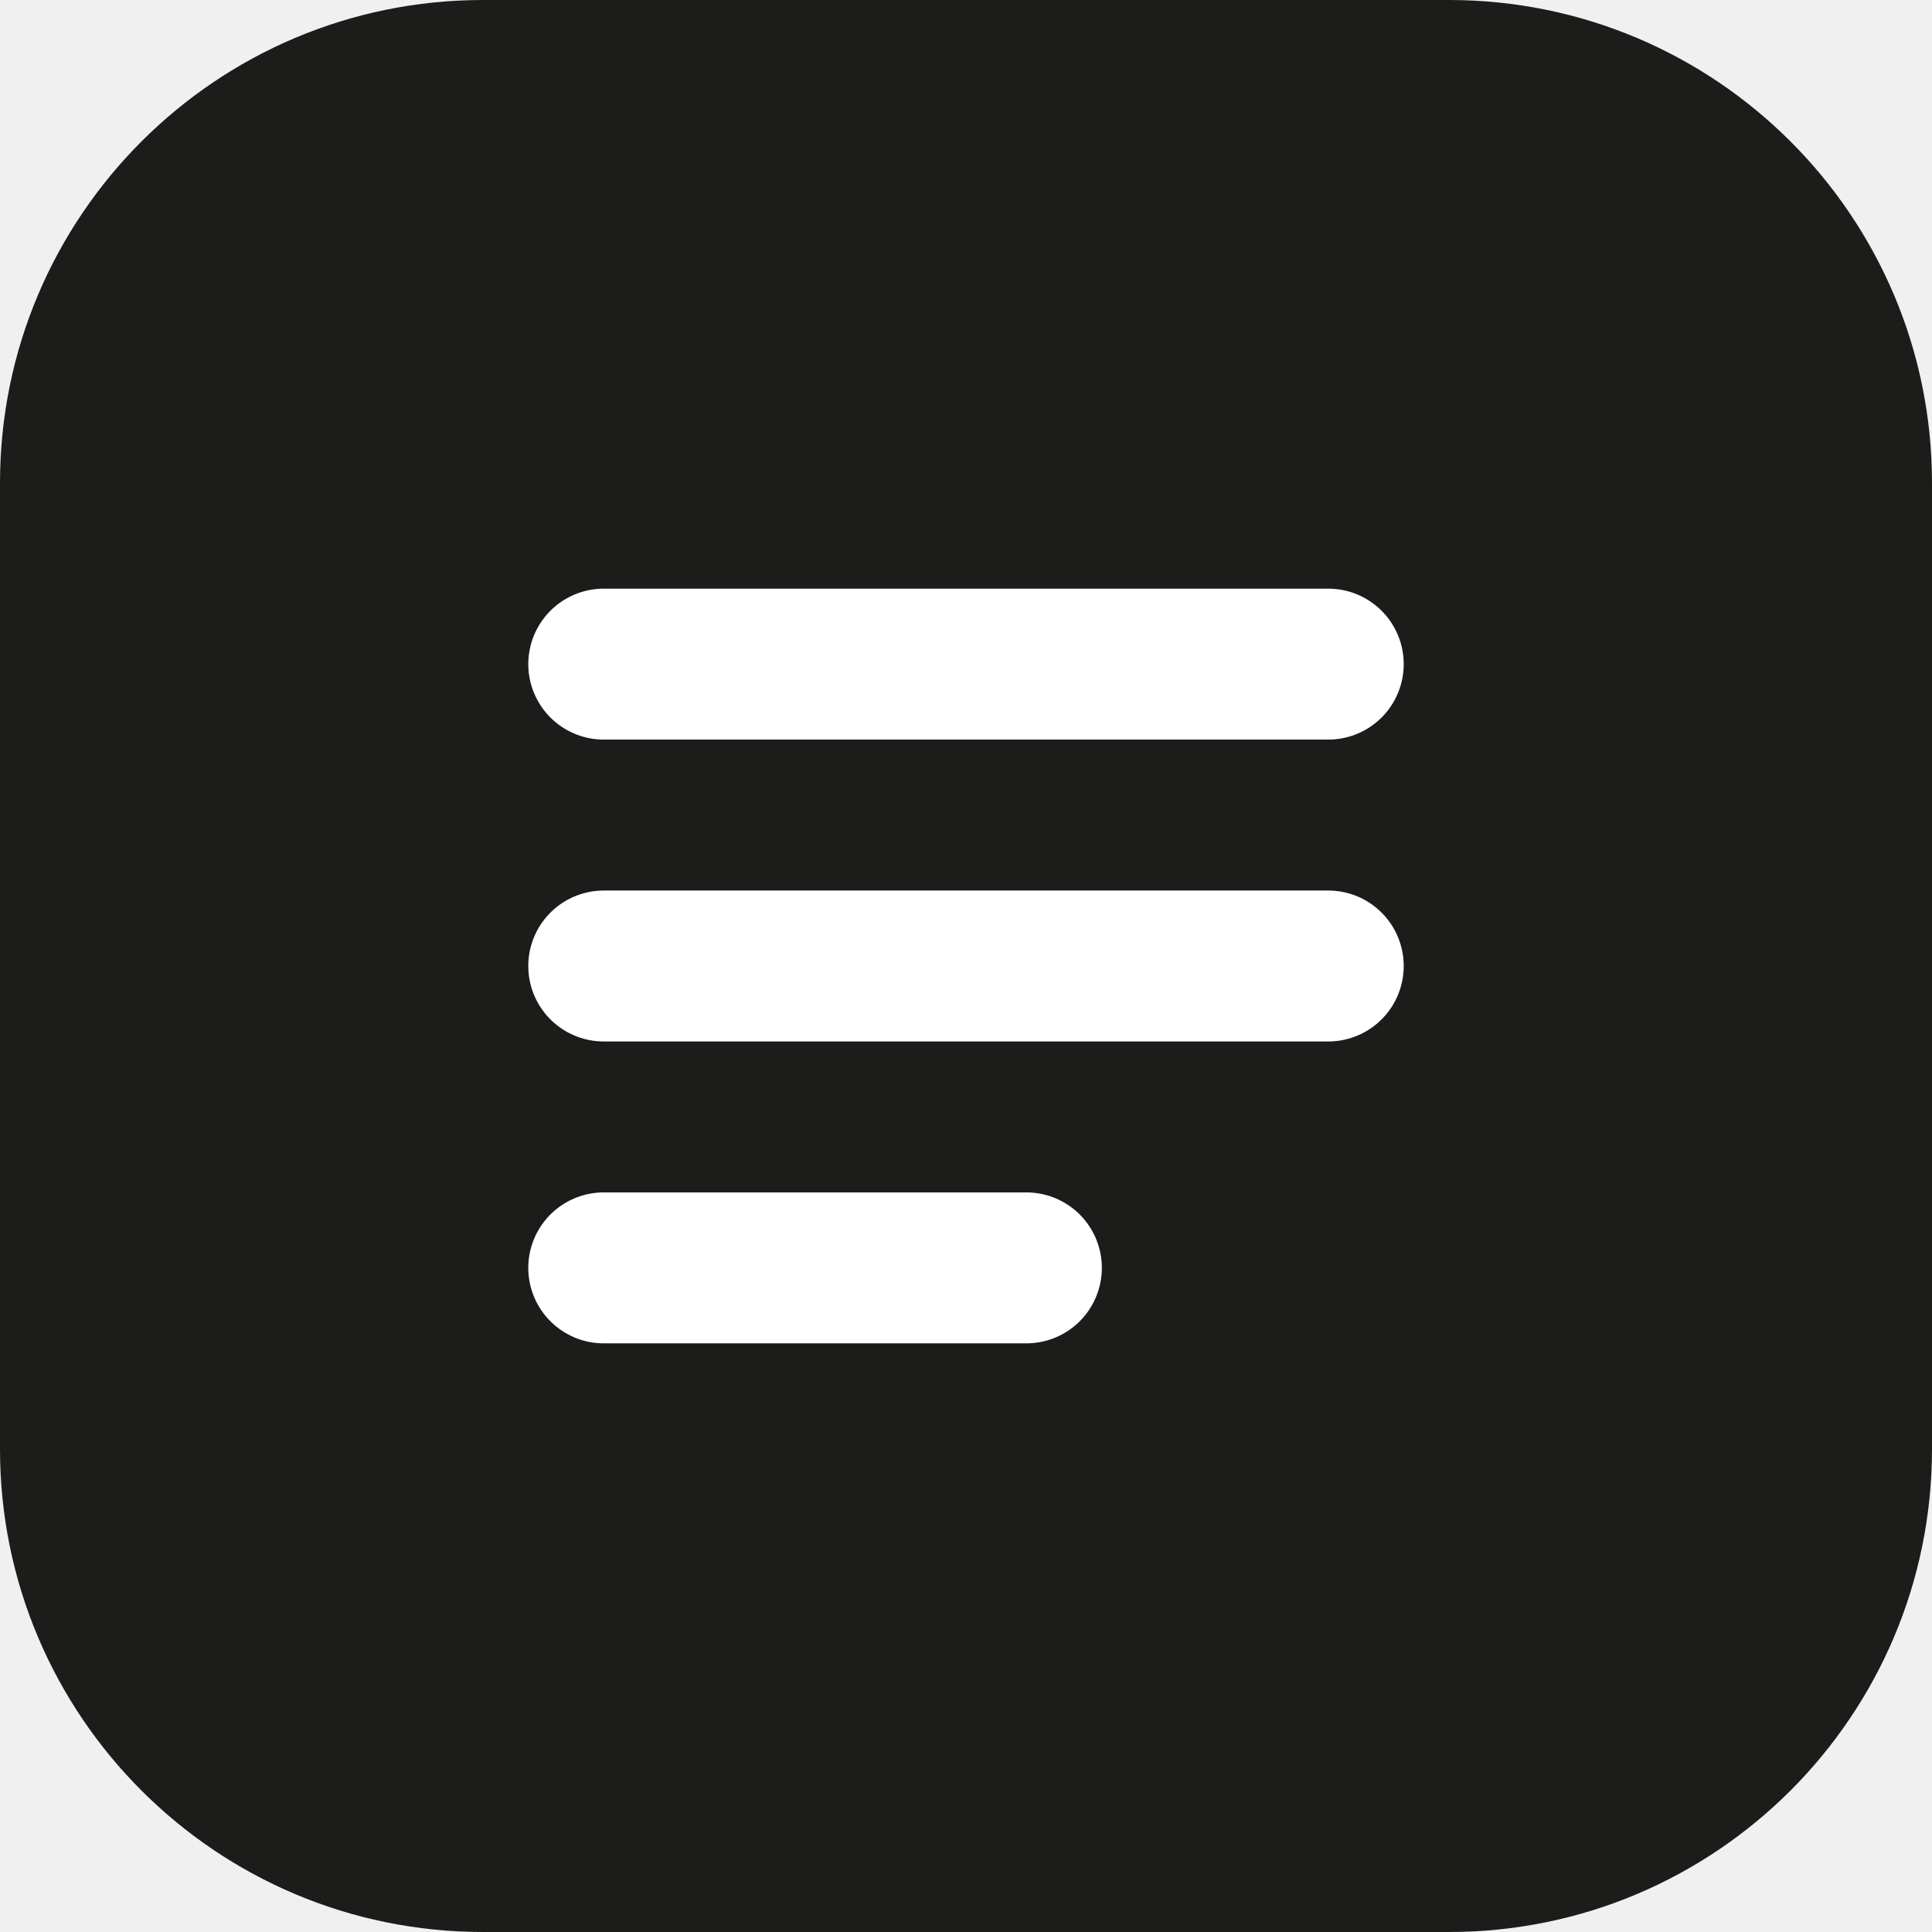
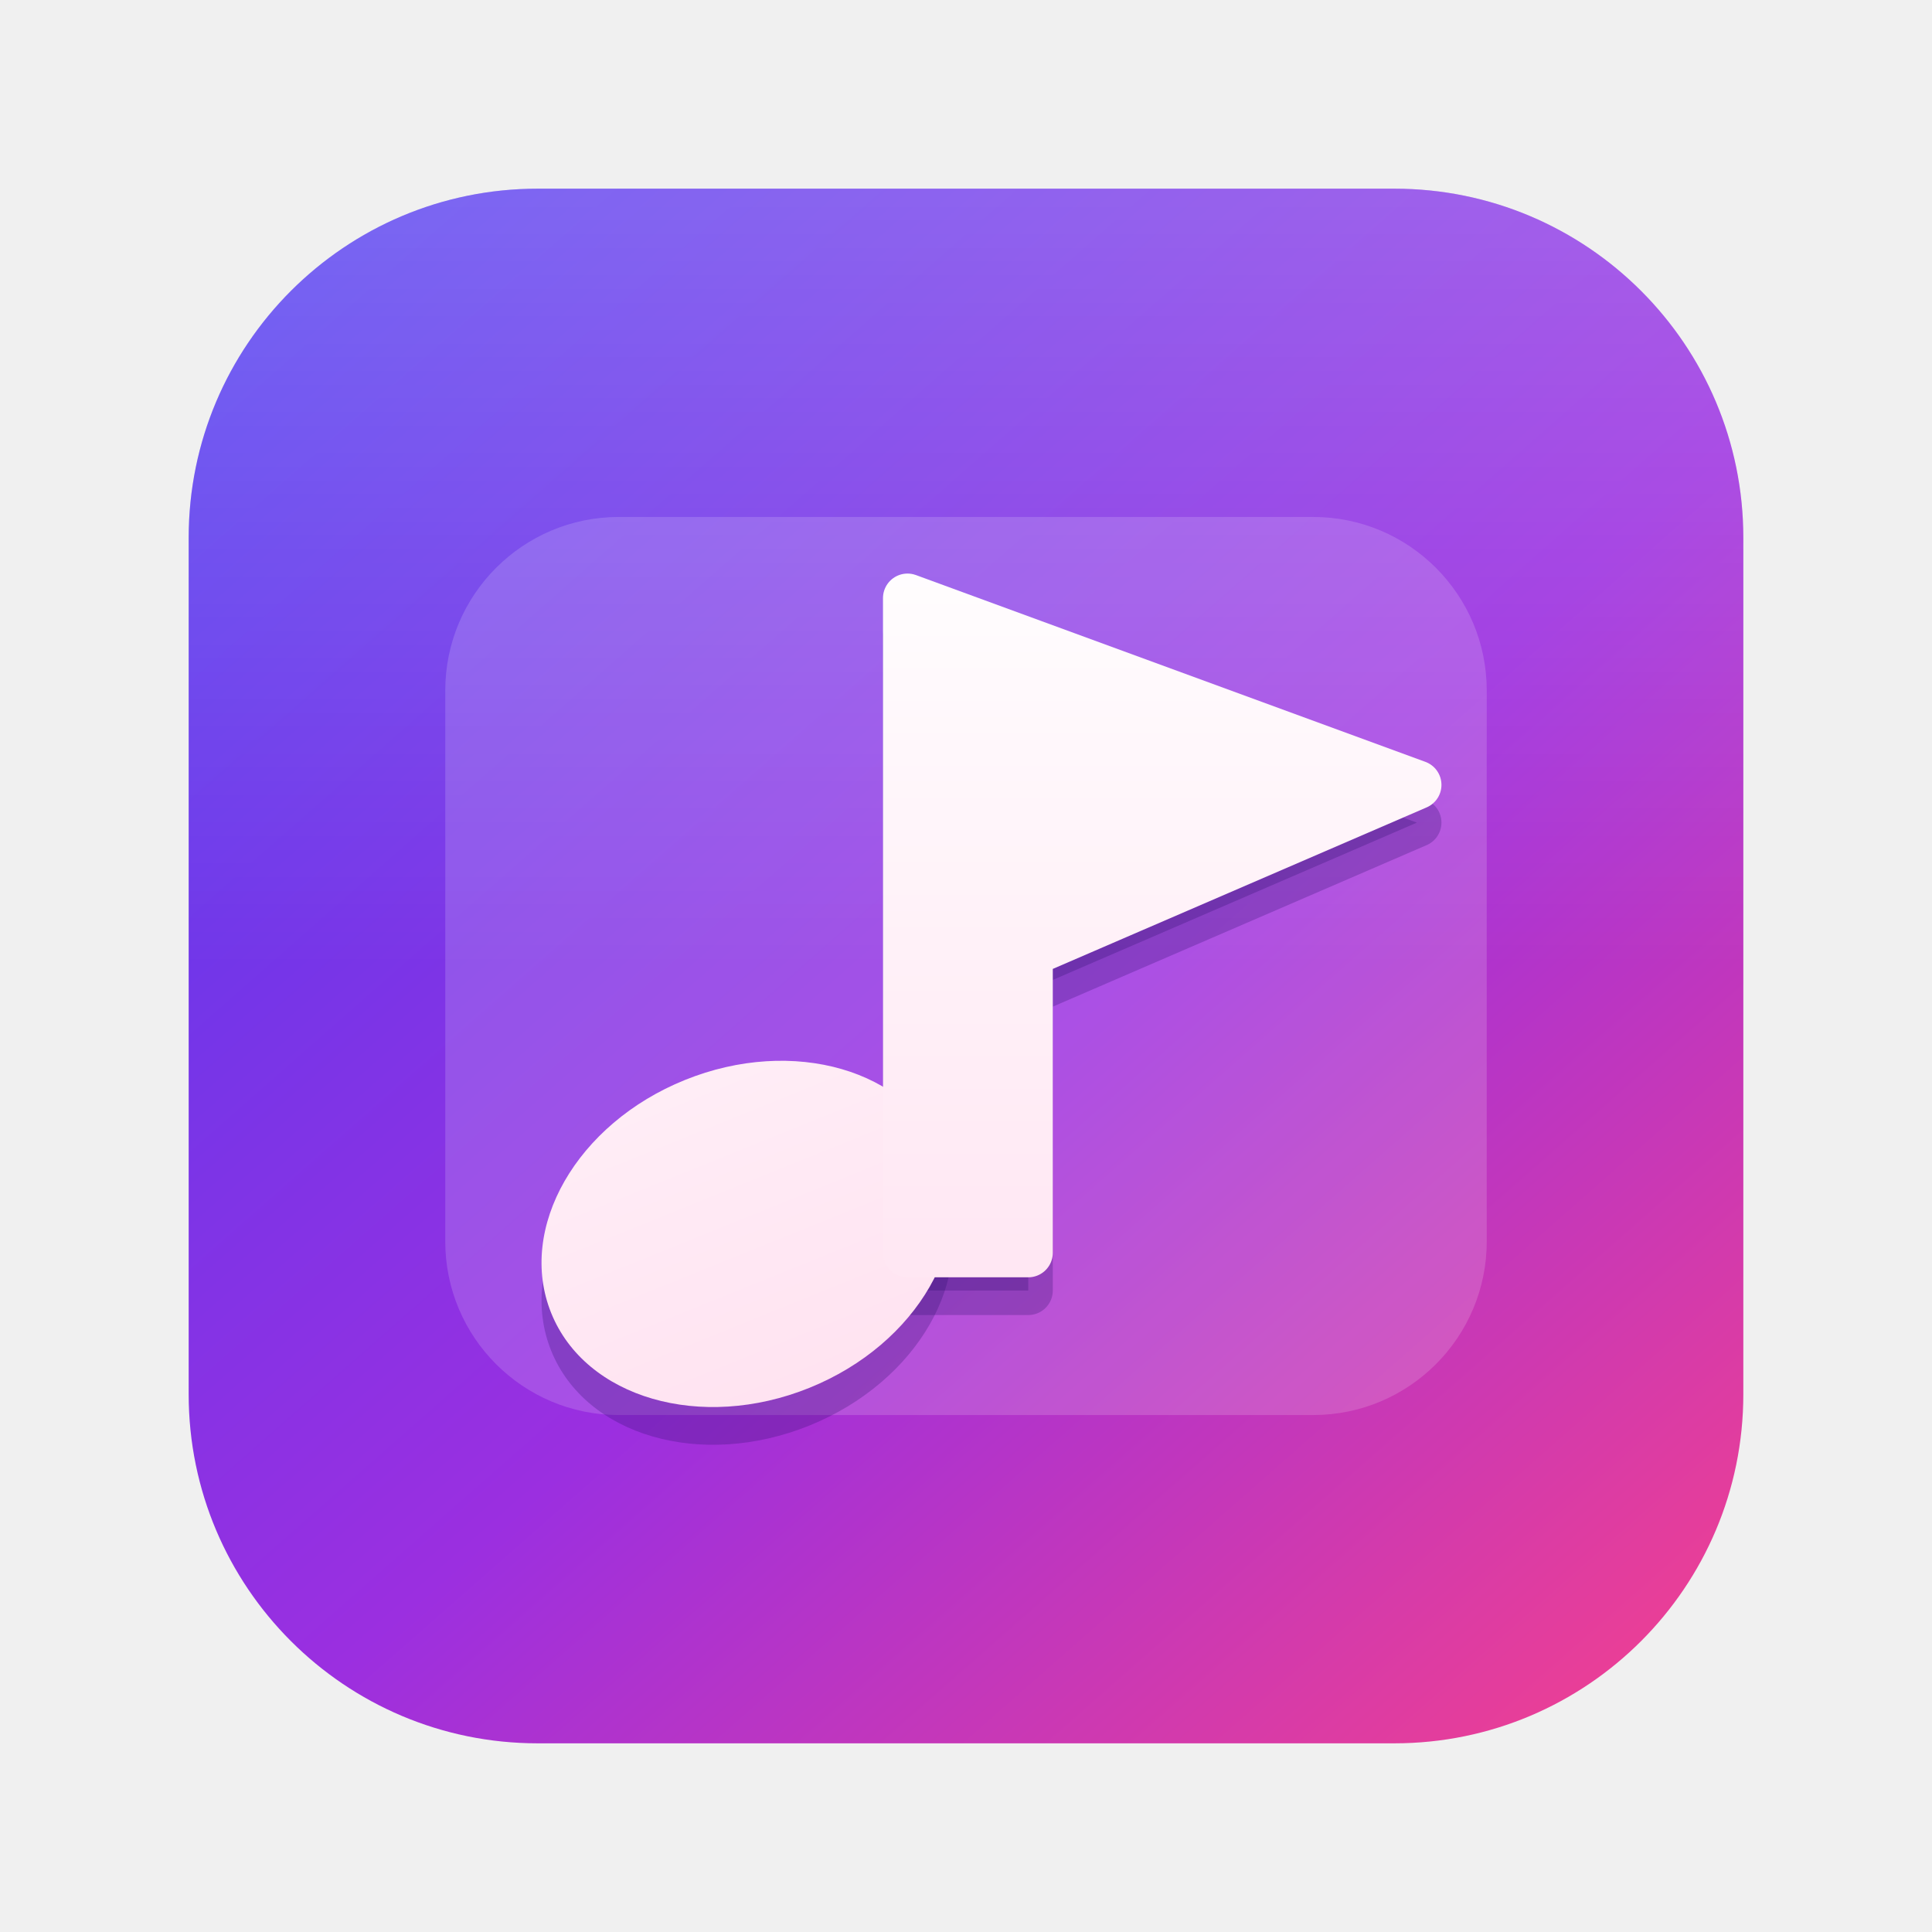
- <svg xmlns="http://www.w3.org/2000/svg" viewBox="0 0 16 16">
-   <rect width="16" height="16" rx="4" fill="#1c1c1b" />
-   <path d="M5 5.5h6M5 8h6M5 10.5h3.5" fill="none" stroke="#ffffff" stroke-width="1.25" stroke-linecap="round" />
+ <svg xmlns="http://www.w3.org/2000/svg" viewBox="0 0 1024 1024" width="1024" height="1024">
+   <defs>
+     <linearGradient id="bg" x1="150" y1="100" x2="880" y2="930" gradientUnits="userSpaceOnUse">
+       <stop offset="0" stop-color="#4F3CF0" />
+       <stop offset="0.55" stop-color="#9B2FE0" />
+       <stop offset="1" stop-color="#F2408F" />
+     </linearGradient>
+     <linearGradient id="glow" x1="0" y1="0" x2="0" y2="1">
+       <stop offset="0" stop-color="#FFFFFF" stop-opacity="0.22" />
+       <stop offset="0.5" stop-color="#FFFFFF" stop-opacity="0" />
+     </linearGradient>
+     <linearGradient id="fg" x1="0" y1="290" x2="0" y2="770" gradientUnits="userSpaceOnUse">
+       <stop offset="0" stop-color="#FFFFFF" />
+       <stop offset="1" stop-color="#FFE3F1" />
+     </linearGradient>
+   </defs>
+   <rect id="shape" x="100" y="100" width="824" height="824" rx="185" fill="url(#bg)" />
+   <rect x="100" y="100" width="824" height="824" rx="185" fill="url(#glow)" />
+   <rect x="236" y="274" width="552" height="476" rx="92" fill="#FFFFFF" fill-opacity="0.16" />
+   <g transform="translate(-6 -30)">
+     <g fill="#2A0F6B" fill-opacity="0.26" stroke="#2A0F6B" stroke-opacity="0.26" stroke-width="26" stroke-linejoin="round" transform="translate(0 20)">
+       <ellipse cx="402" cy="684" rx="112" ry="88" transform="rotate(-22 402 684)" stroke="none" />
+       <path d="M487 694 V347 L757 446 L551 535 V694 Z" />
+     </g>
+     <g fill="url(#fg)" stroke="url(#fg)" stroke-width="26" stroke-linejoin="round">
+       <ellipse cx="402" cy="684" rx="112" ry="88" transform="rotate(-22 402 684)" stroke="none" />
+       <path d="M487 694 V347 L757 446 L551 535 V694 Z" />
+     </g>
+   </g>
</svg>
